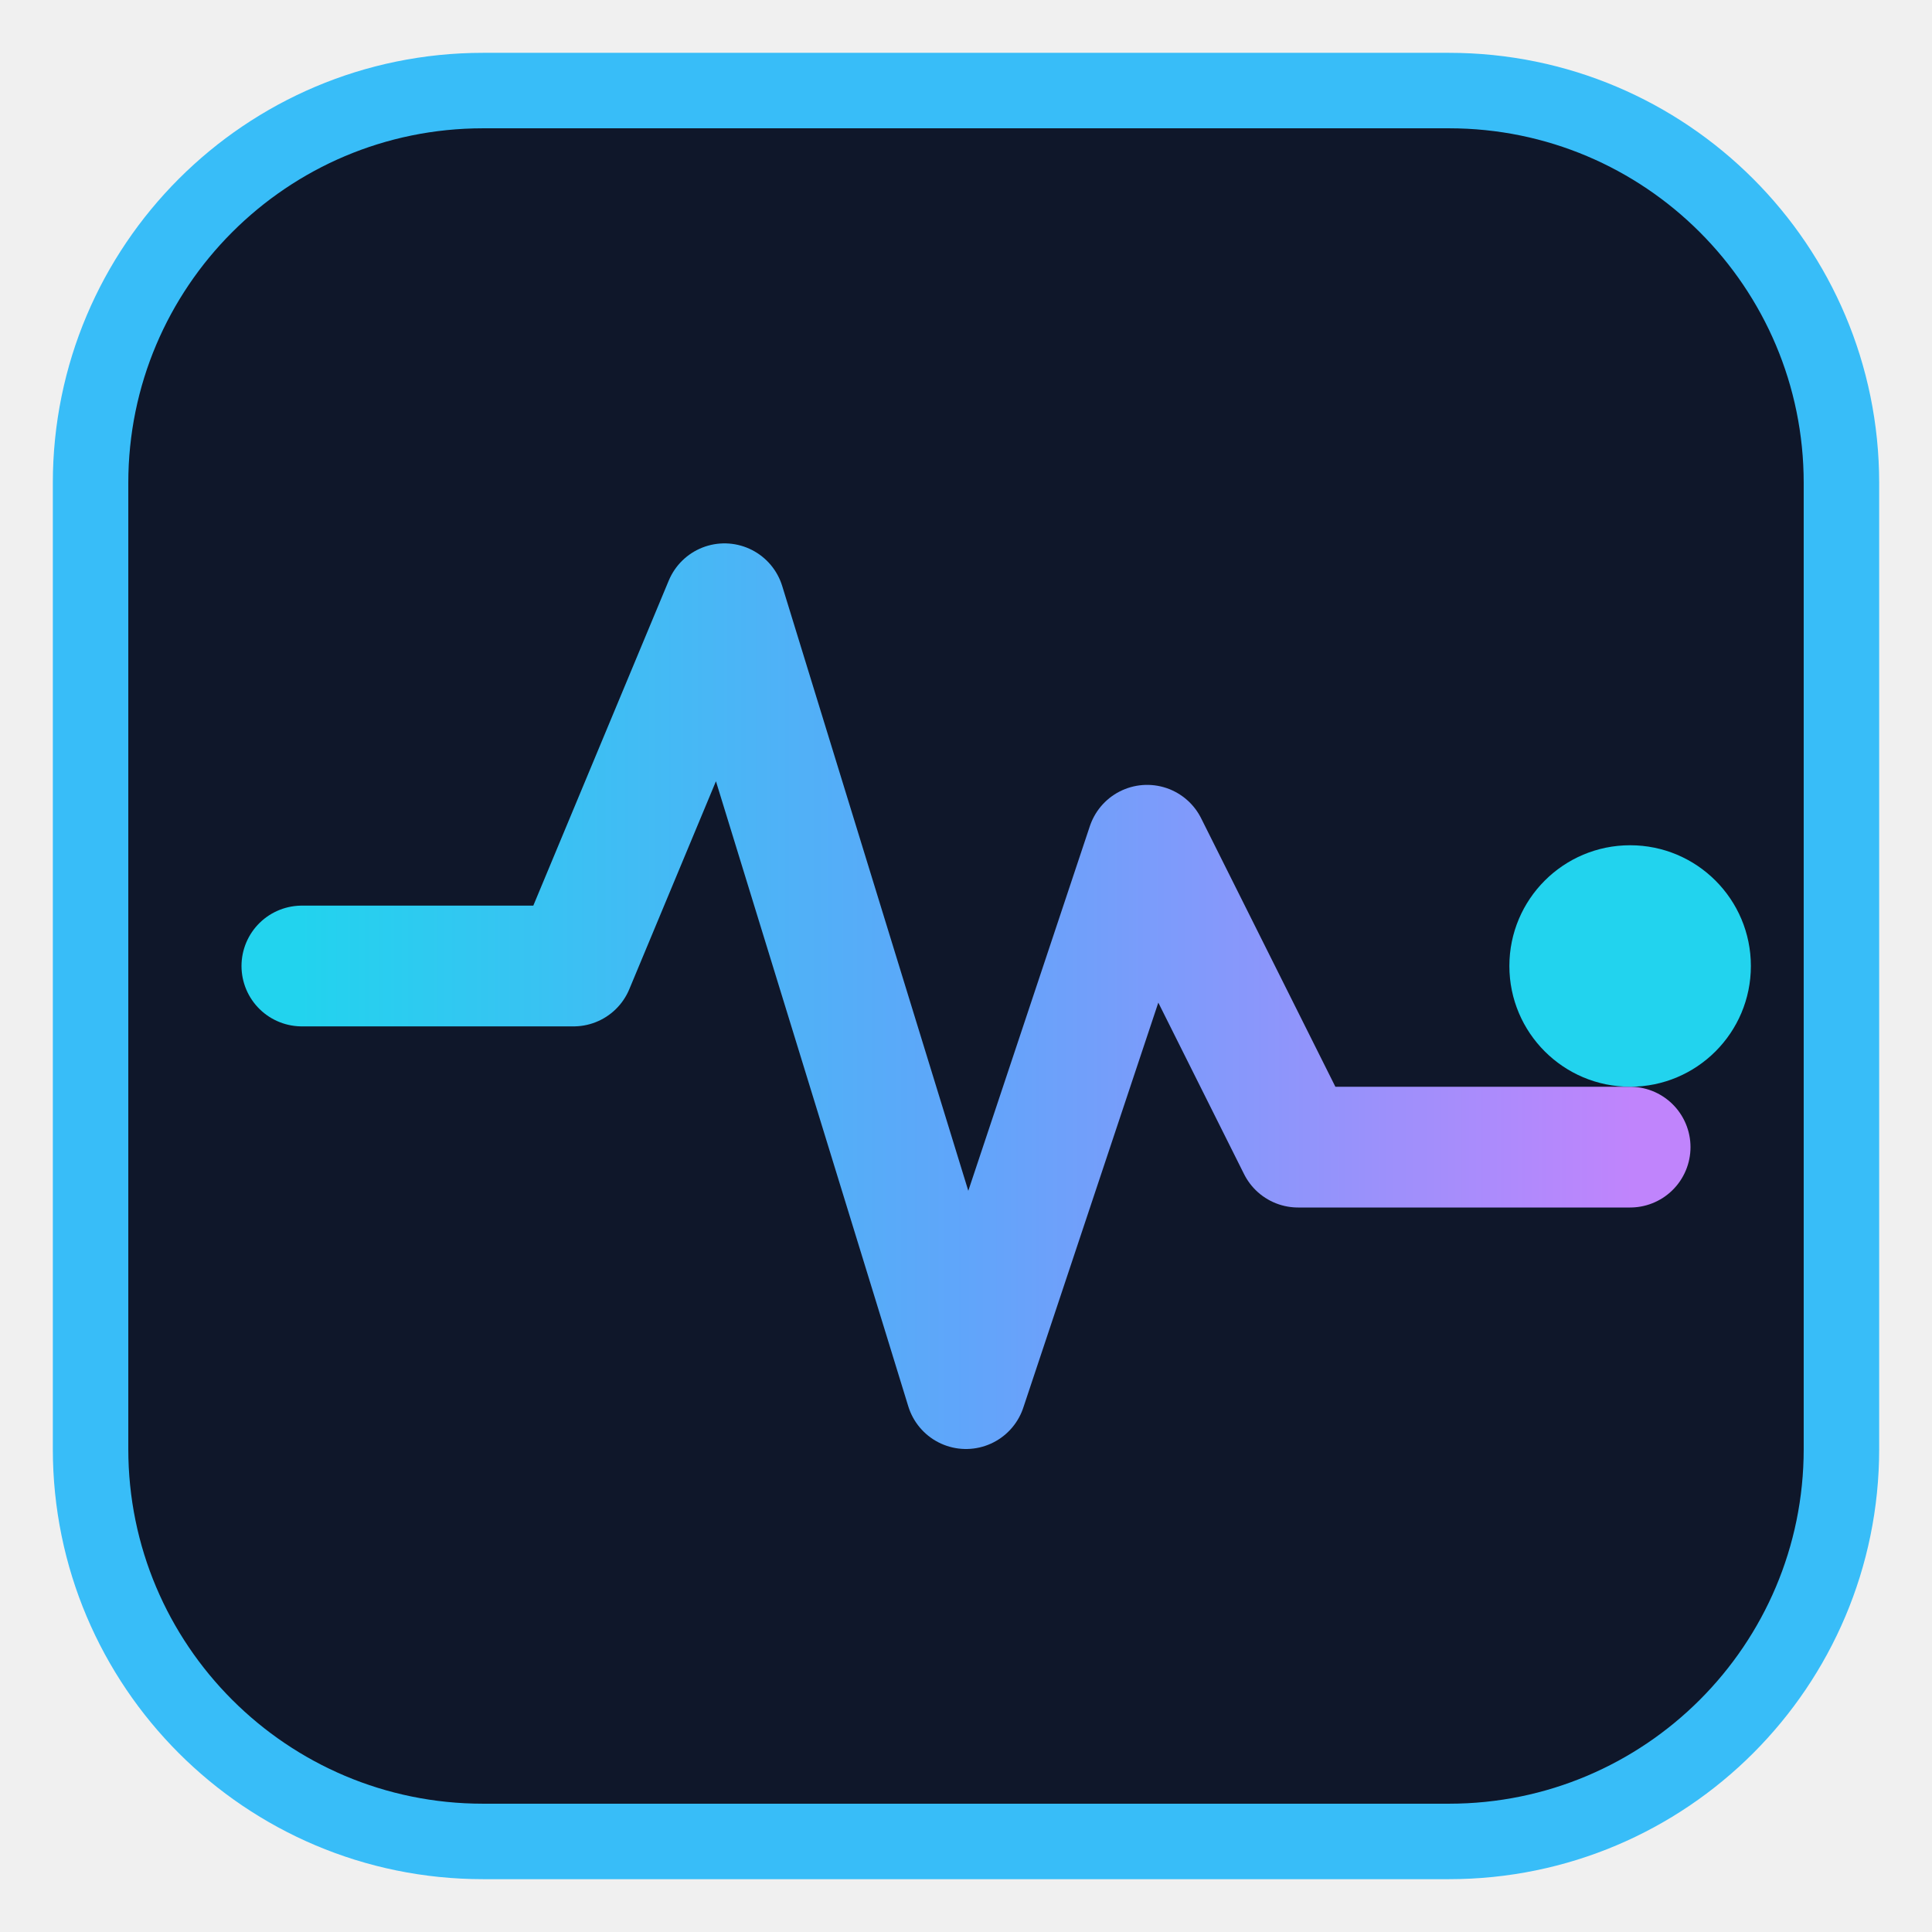
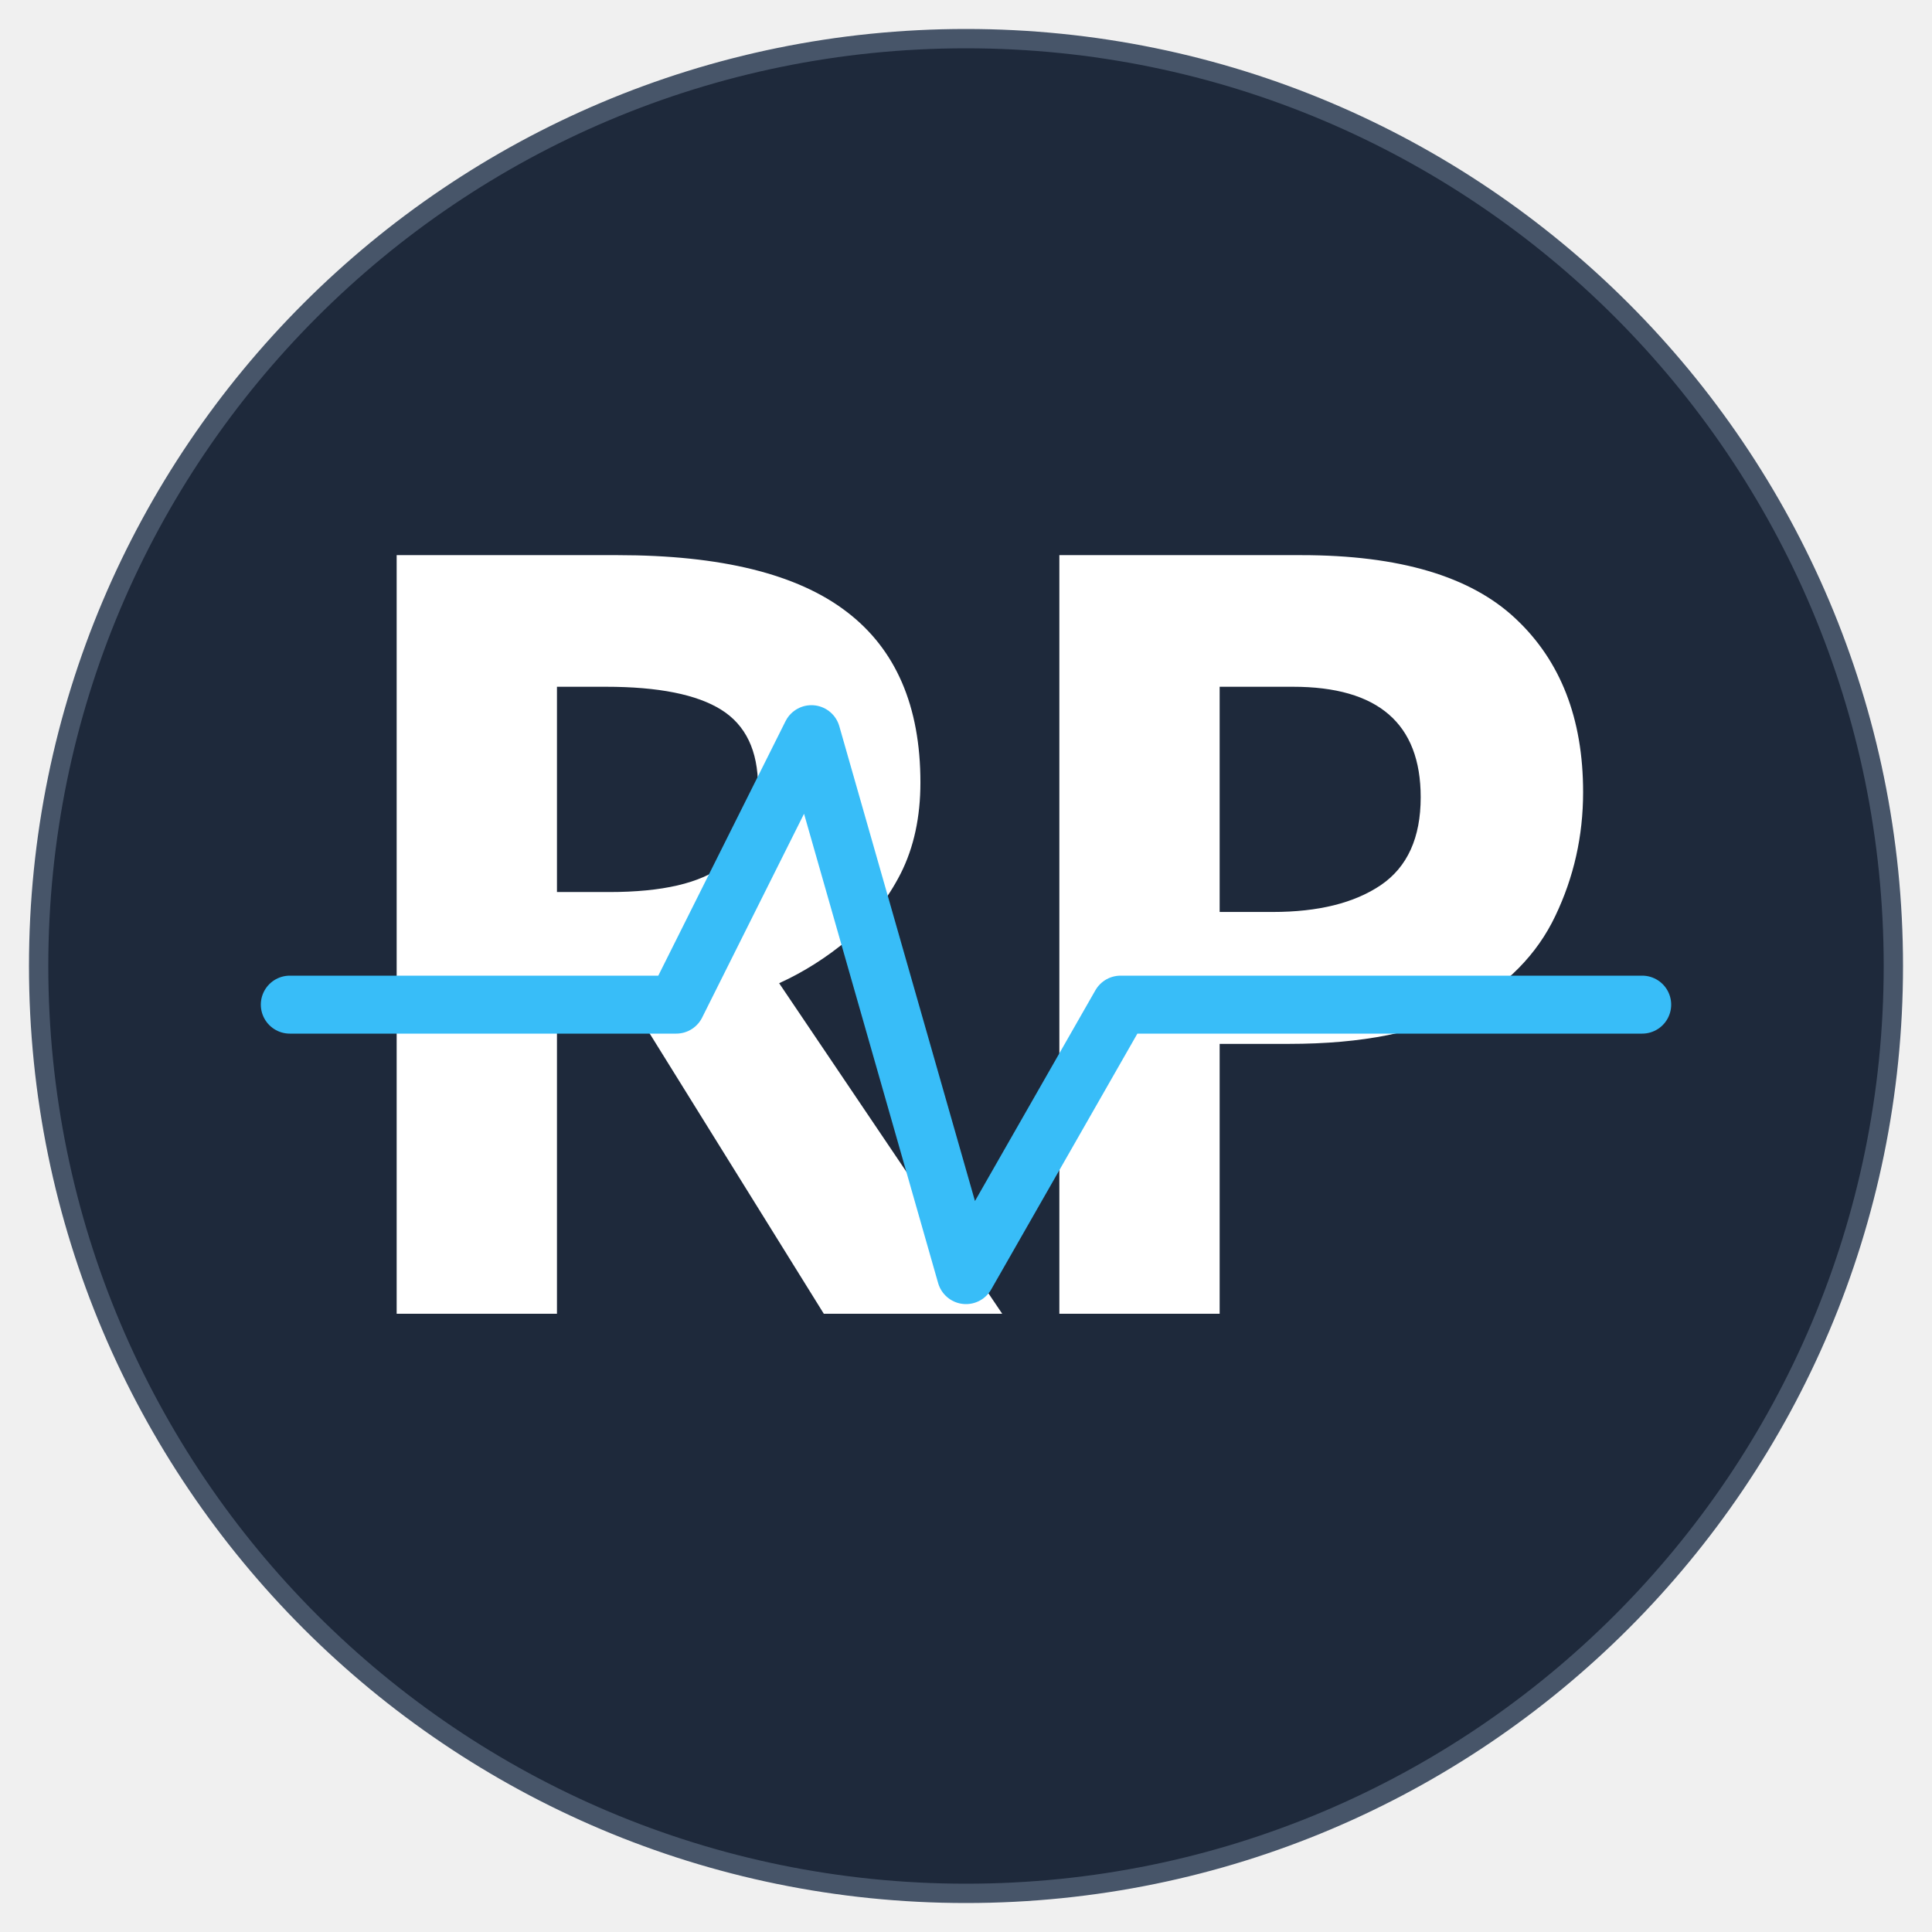
- <svg xmlns="http://www.w3.org/2000/svg" width="64" height="64" viewBox="0 0 64 64">
-   <defs>
-     <linearGradient id="pulse" x1="0%" y1="0%" x2="100%" y2="0%">
-       <stop offset="0%" stop-color="#22d3ee" />
-       <stop offset="50%" stop-color="#60a5fa" />
-       <stop offset="100%" stop-color="#c084fc" />
-     </linearGradient>
-   </defs>
-   <rect x="3" y="3" width="58" height="58" rx="13" fill="#0f172a" stroke="#38bdf8" stroke-width="2.5" />
-   <path d="M10 32h9l5-12 8 26 6-18 5 10h11" fill="none" stroke="url(#pulse)" stroke-width="4" stroke-linejoin="round" stroke-linecap="round" />
-   <circle cx="54" cy="32" r="4" fill="#22d3ee" />
+ <svg xmlns="http://www.w3.org/2000/svg" width="120" height="120" viewBox="0 0 100 100">
+   <circle cx="50" cy="50" r="48" fill="#1e293b" stroke="#475569" stroke-width="1" />
+   <text x="50" y="68" font-family="Arial Black, sans-serif" font-weight="900" font-size="55" fill="white" text-anchor="middle" letter-spacing="-2">RP</text>
+   <path d="M15 52 H35 L42 38 L50 66 L58 52 H85" stroke="#38bdf8" stroke-width="3" stroke-linecap="round" stroke-linejoin="round" fill="none" />
</svg>
